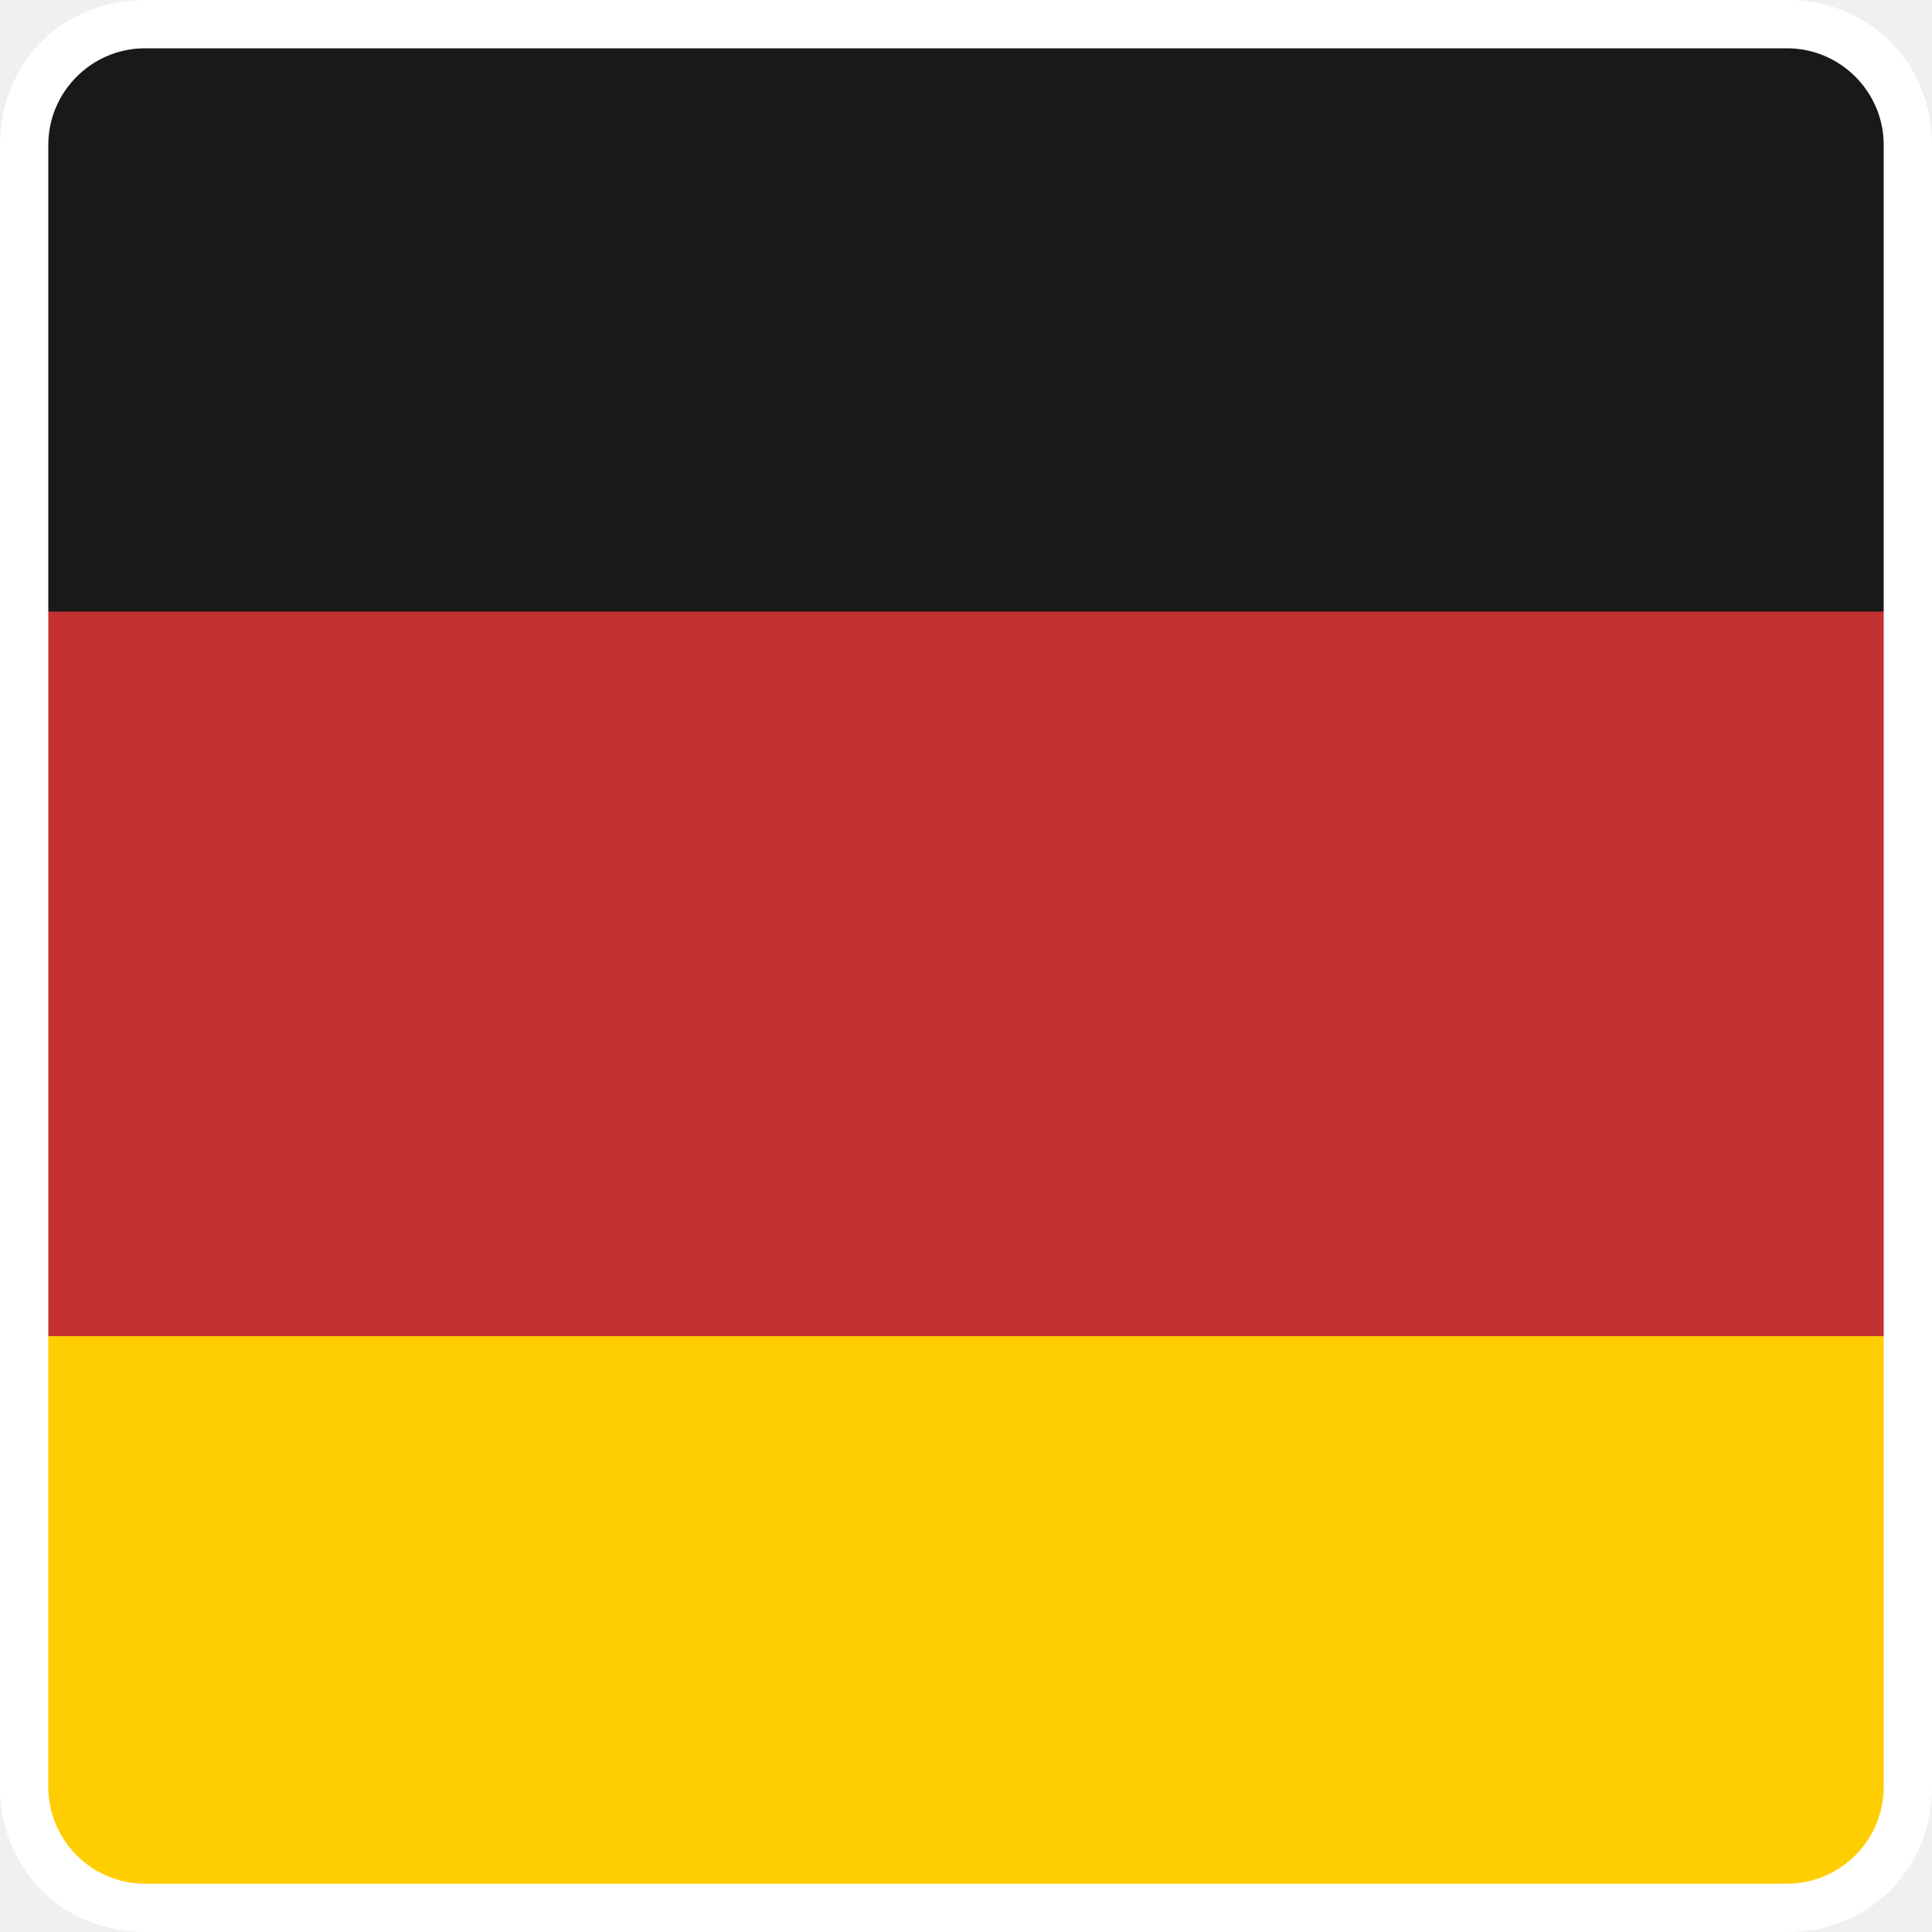
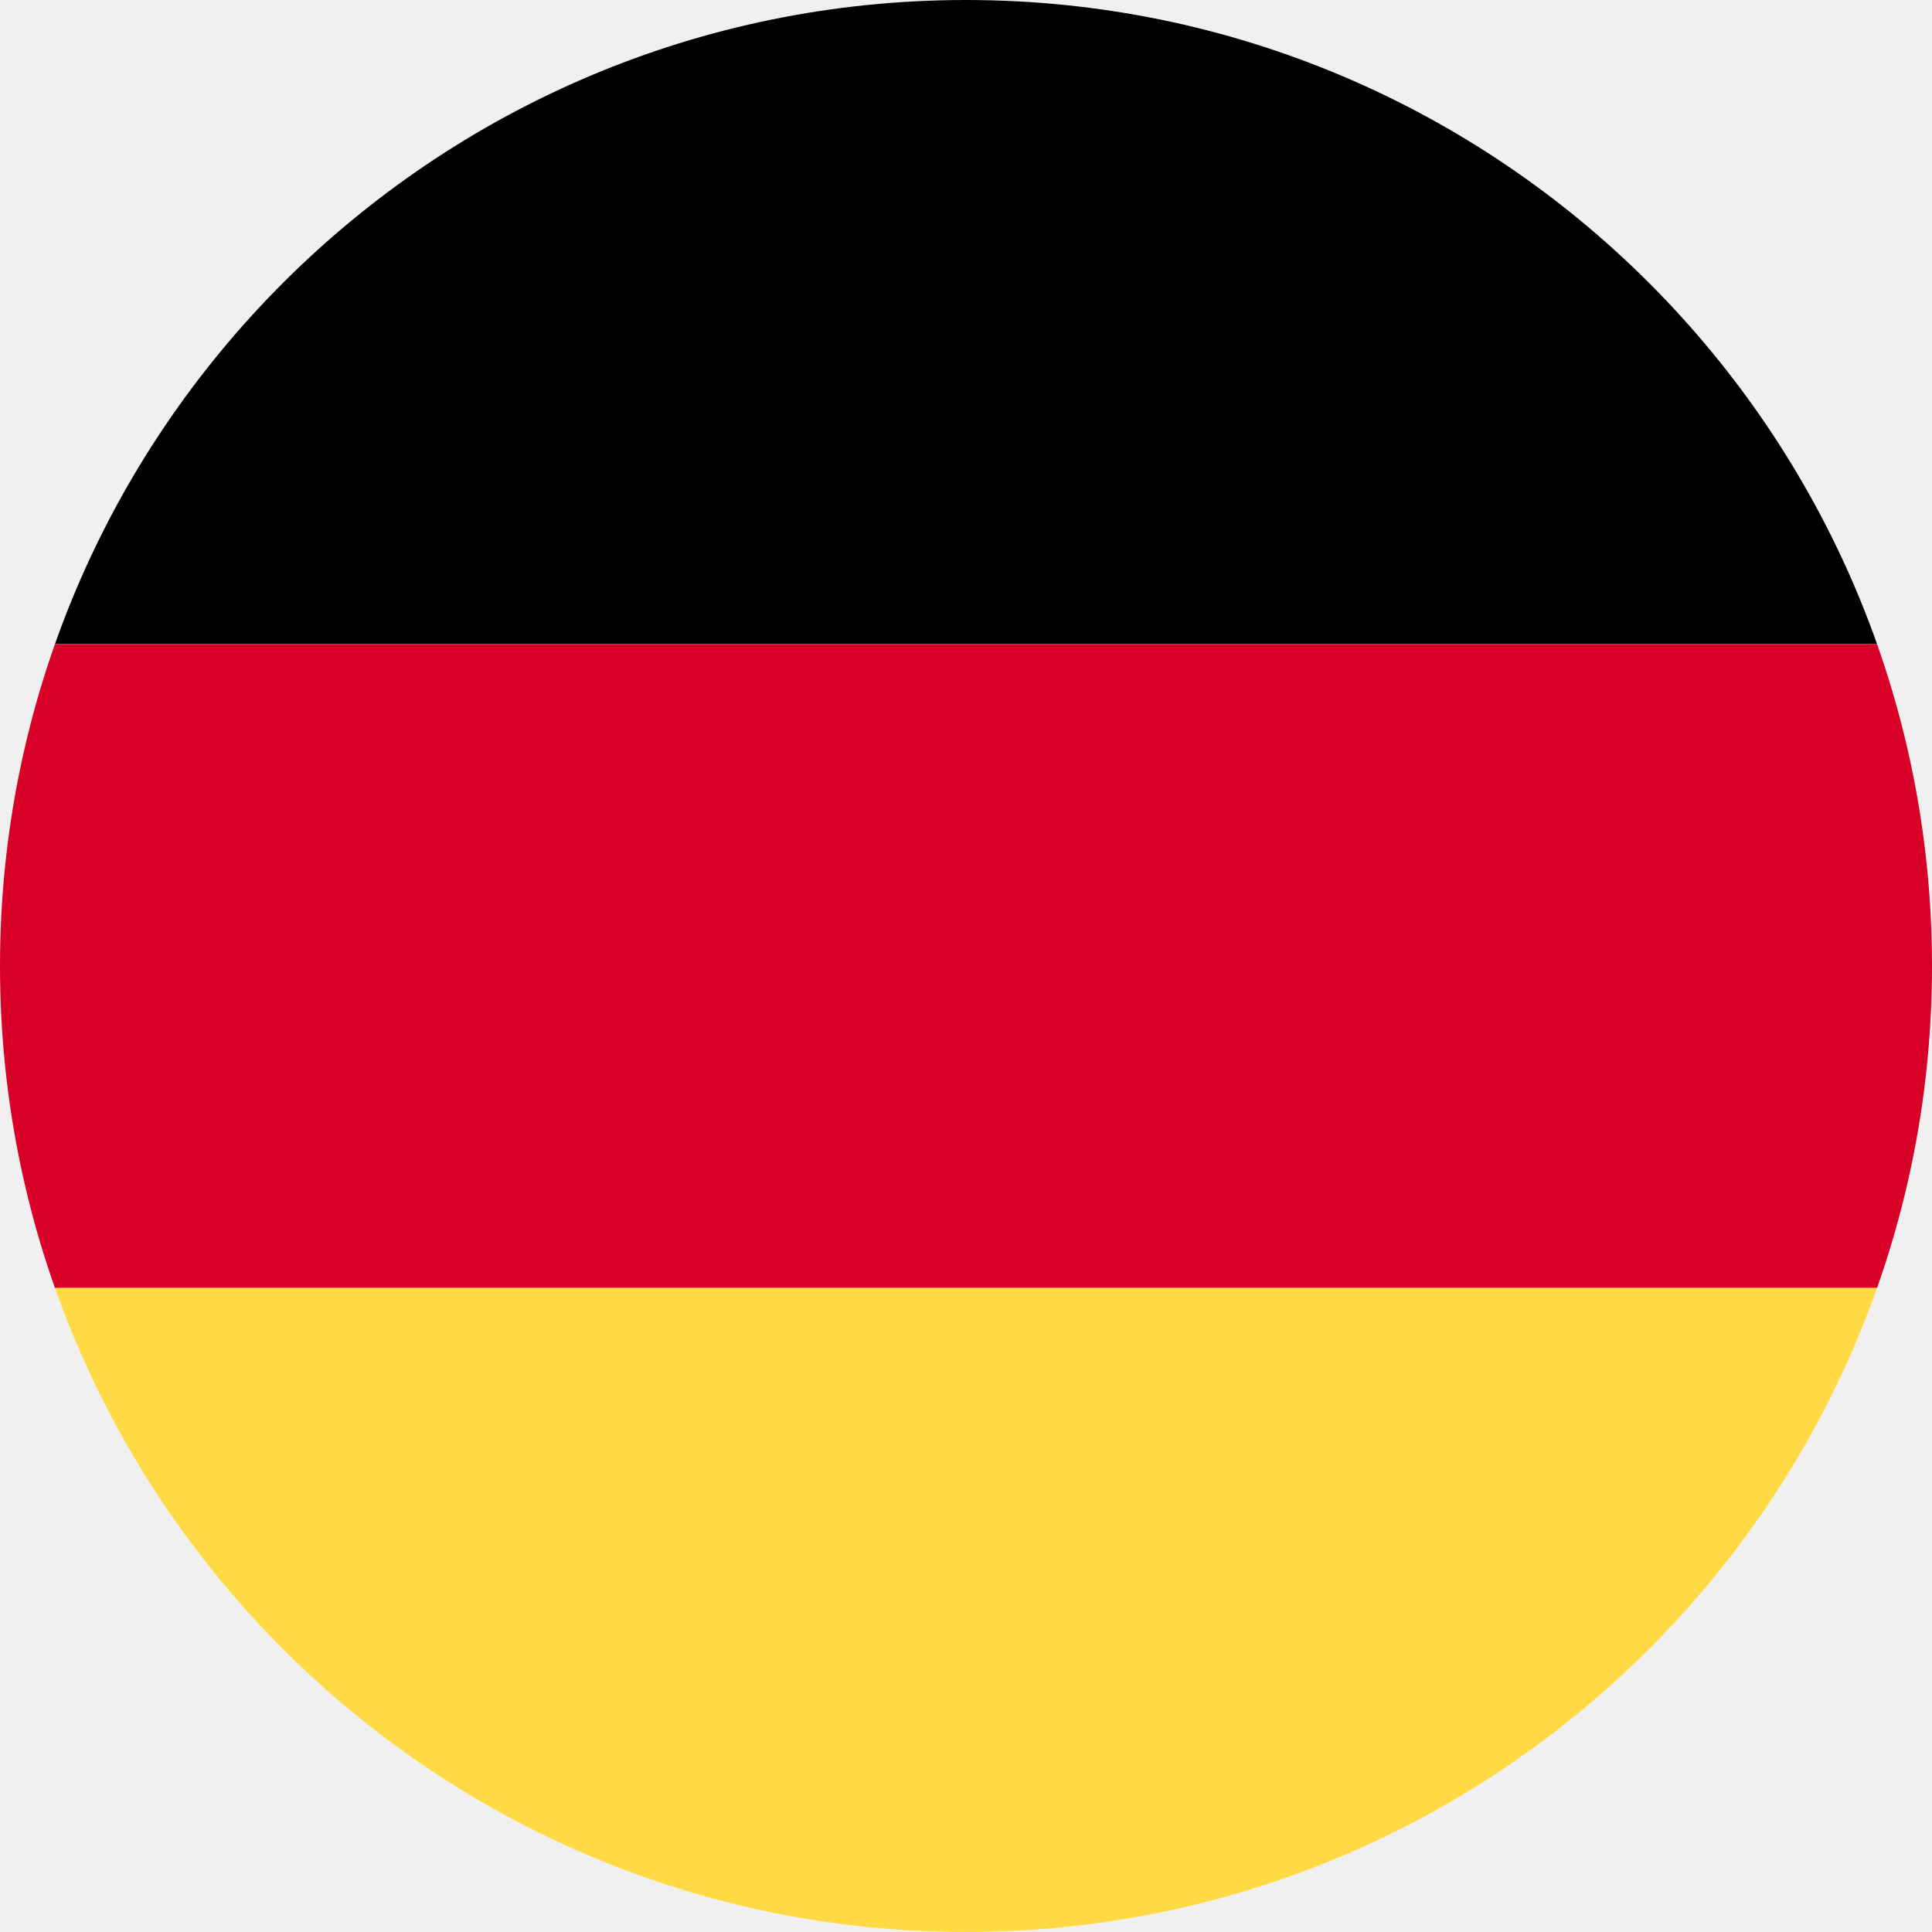
- <svg xmlns="http://www.w3.org/2000/svg" viewBox="0 0 40 40">
-   <path d="M40 27H0v9c0 2.2 1.8 4 4 4h32c2.2 0 4-1.8 4-4v-9z" fill-rule="evenodd" clip-rule="evenodd" fill="#ffce00" />
-   <path d="M0 13h40V4c0-2.2-1.8-4-4-4H4C1.8 0 0 1.8 0 4v9z" fill-rule="evenodd" clip-rule="evenodd" fill="#191919" />
-   <path fill-rule="evenodd" clip-rule="evenodd" fill="#c43131" d="M40 27.662H0v-15h40z" />
-   <path d="M37 1c1.1 0 2 .9 2 2v34c0 1.1-.9 2-2 2H3c-1.1 0-2-.9-2-2V3c0-1.1.9-2 2-2h34m0-1H3C1.3 0 0 1.3 0 3v34c0 1.7 1.3 3 3 3h34c1.7 0 3-1.3 3-3V3c0-1.7-1.3-3-3-3z" fill="#fff" />
+ <svg xmlns="http://www.w3.org/2000/svg" xmlns:xlink="http://www.w3.org/1999/xlink" width="40" height="40">
+   <defs>
+     <clipPath id="b">
+       <use xlink:href="#a" />
+     </clipPath>
+     <path d="M20 0c11.046 0 20 8.954 20 20s-8.954 20-20 20S0 31.046 0 20 8.954 0 20 0z" id="a" />
+   </defs>
+   <path d="M20 0c11.046 0 20 8.954 20 20s-8.954 20-20 20S0 31.046 0 20 8.954 0 20 0z" fill="#FFF" />
+   <g clip-path="url(#b)">
+     <path d="M0 0h40v13.333H0V0z" />
+     <path d="M0 13.333h40v13.334H0V13.333z" fill="#D80027" />
+     <path d="M0 26.667h40V40H0V26.667z" fill="#FFDA44" />
+   </g>
</svg>
